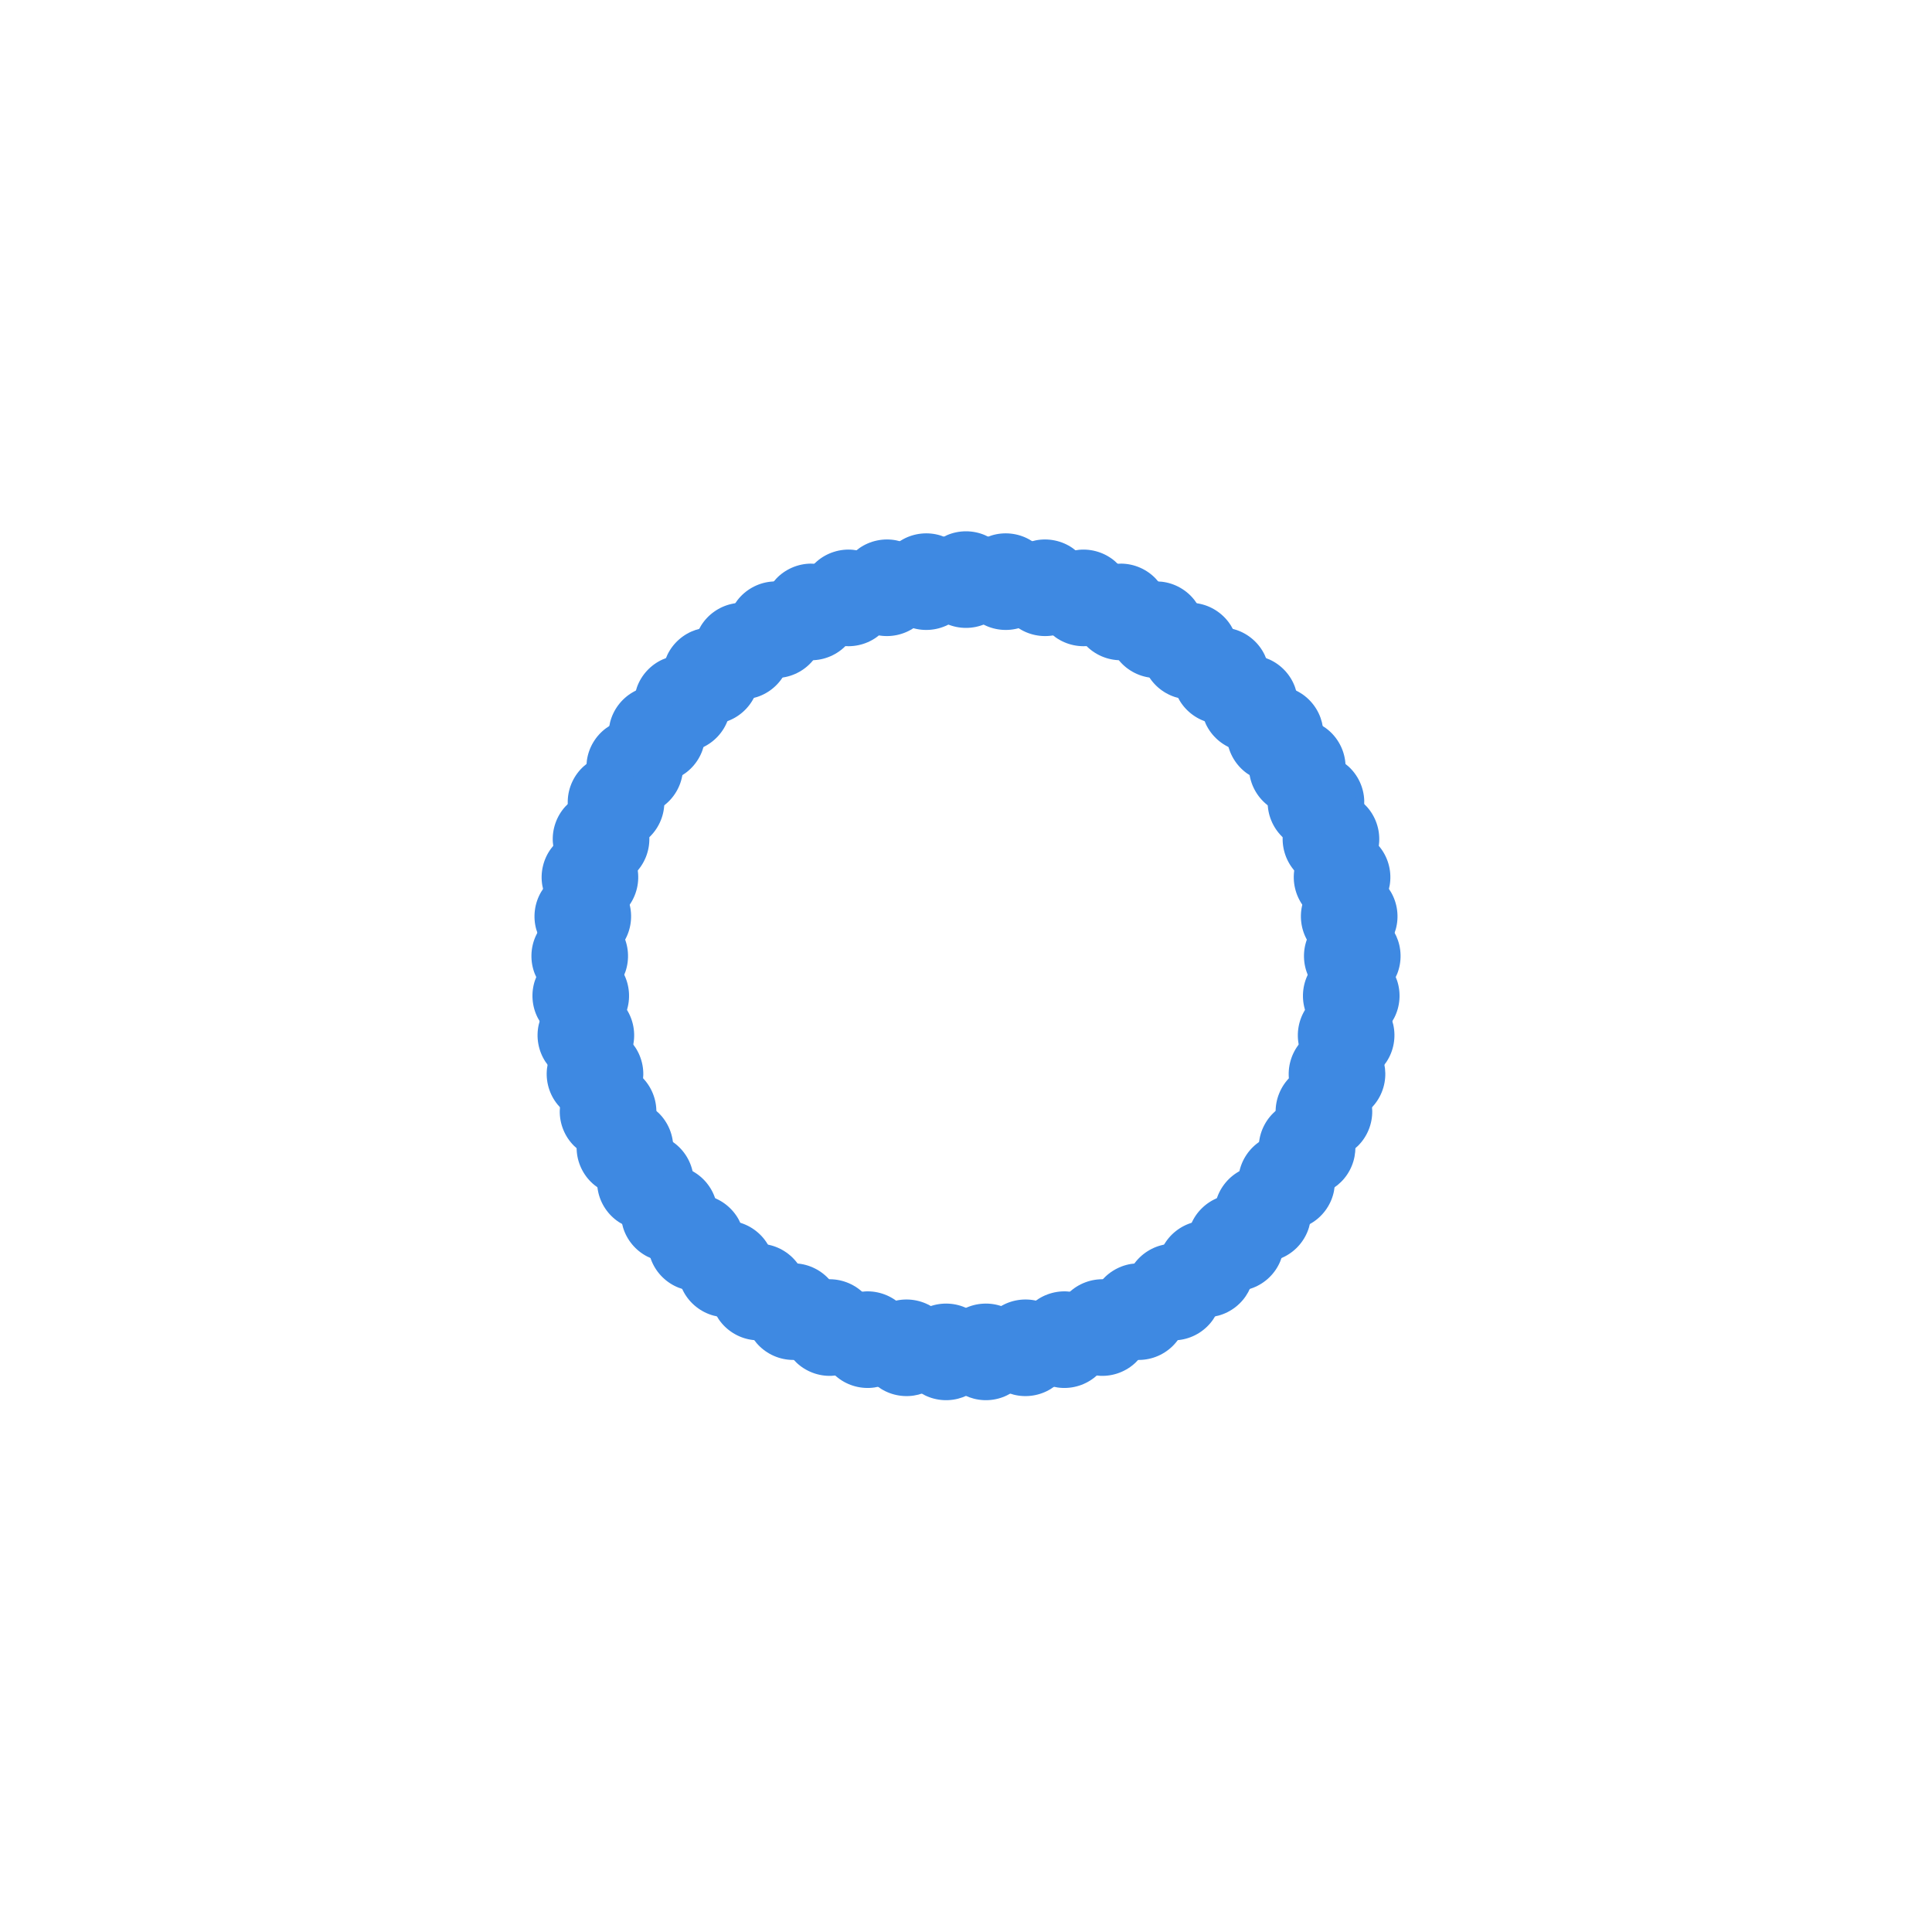
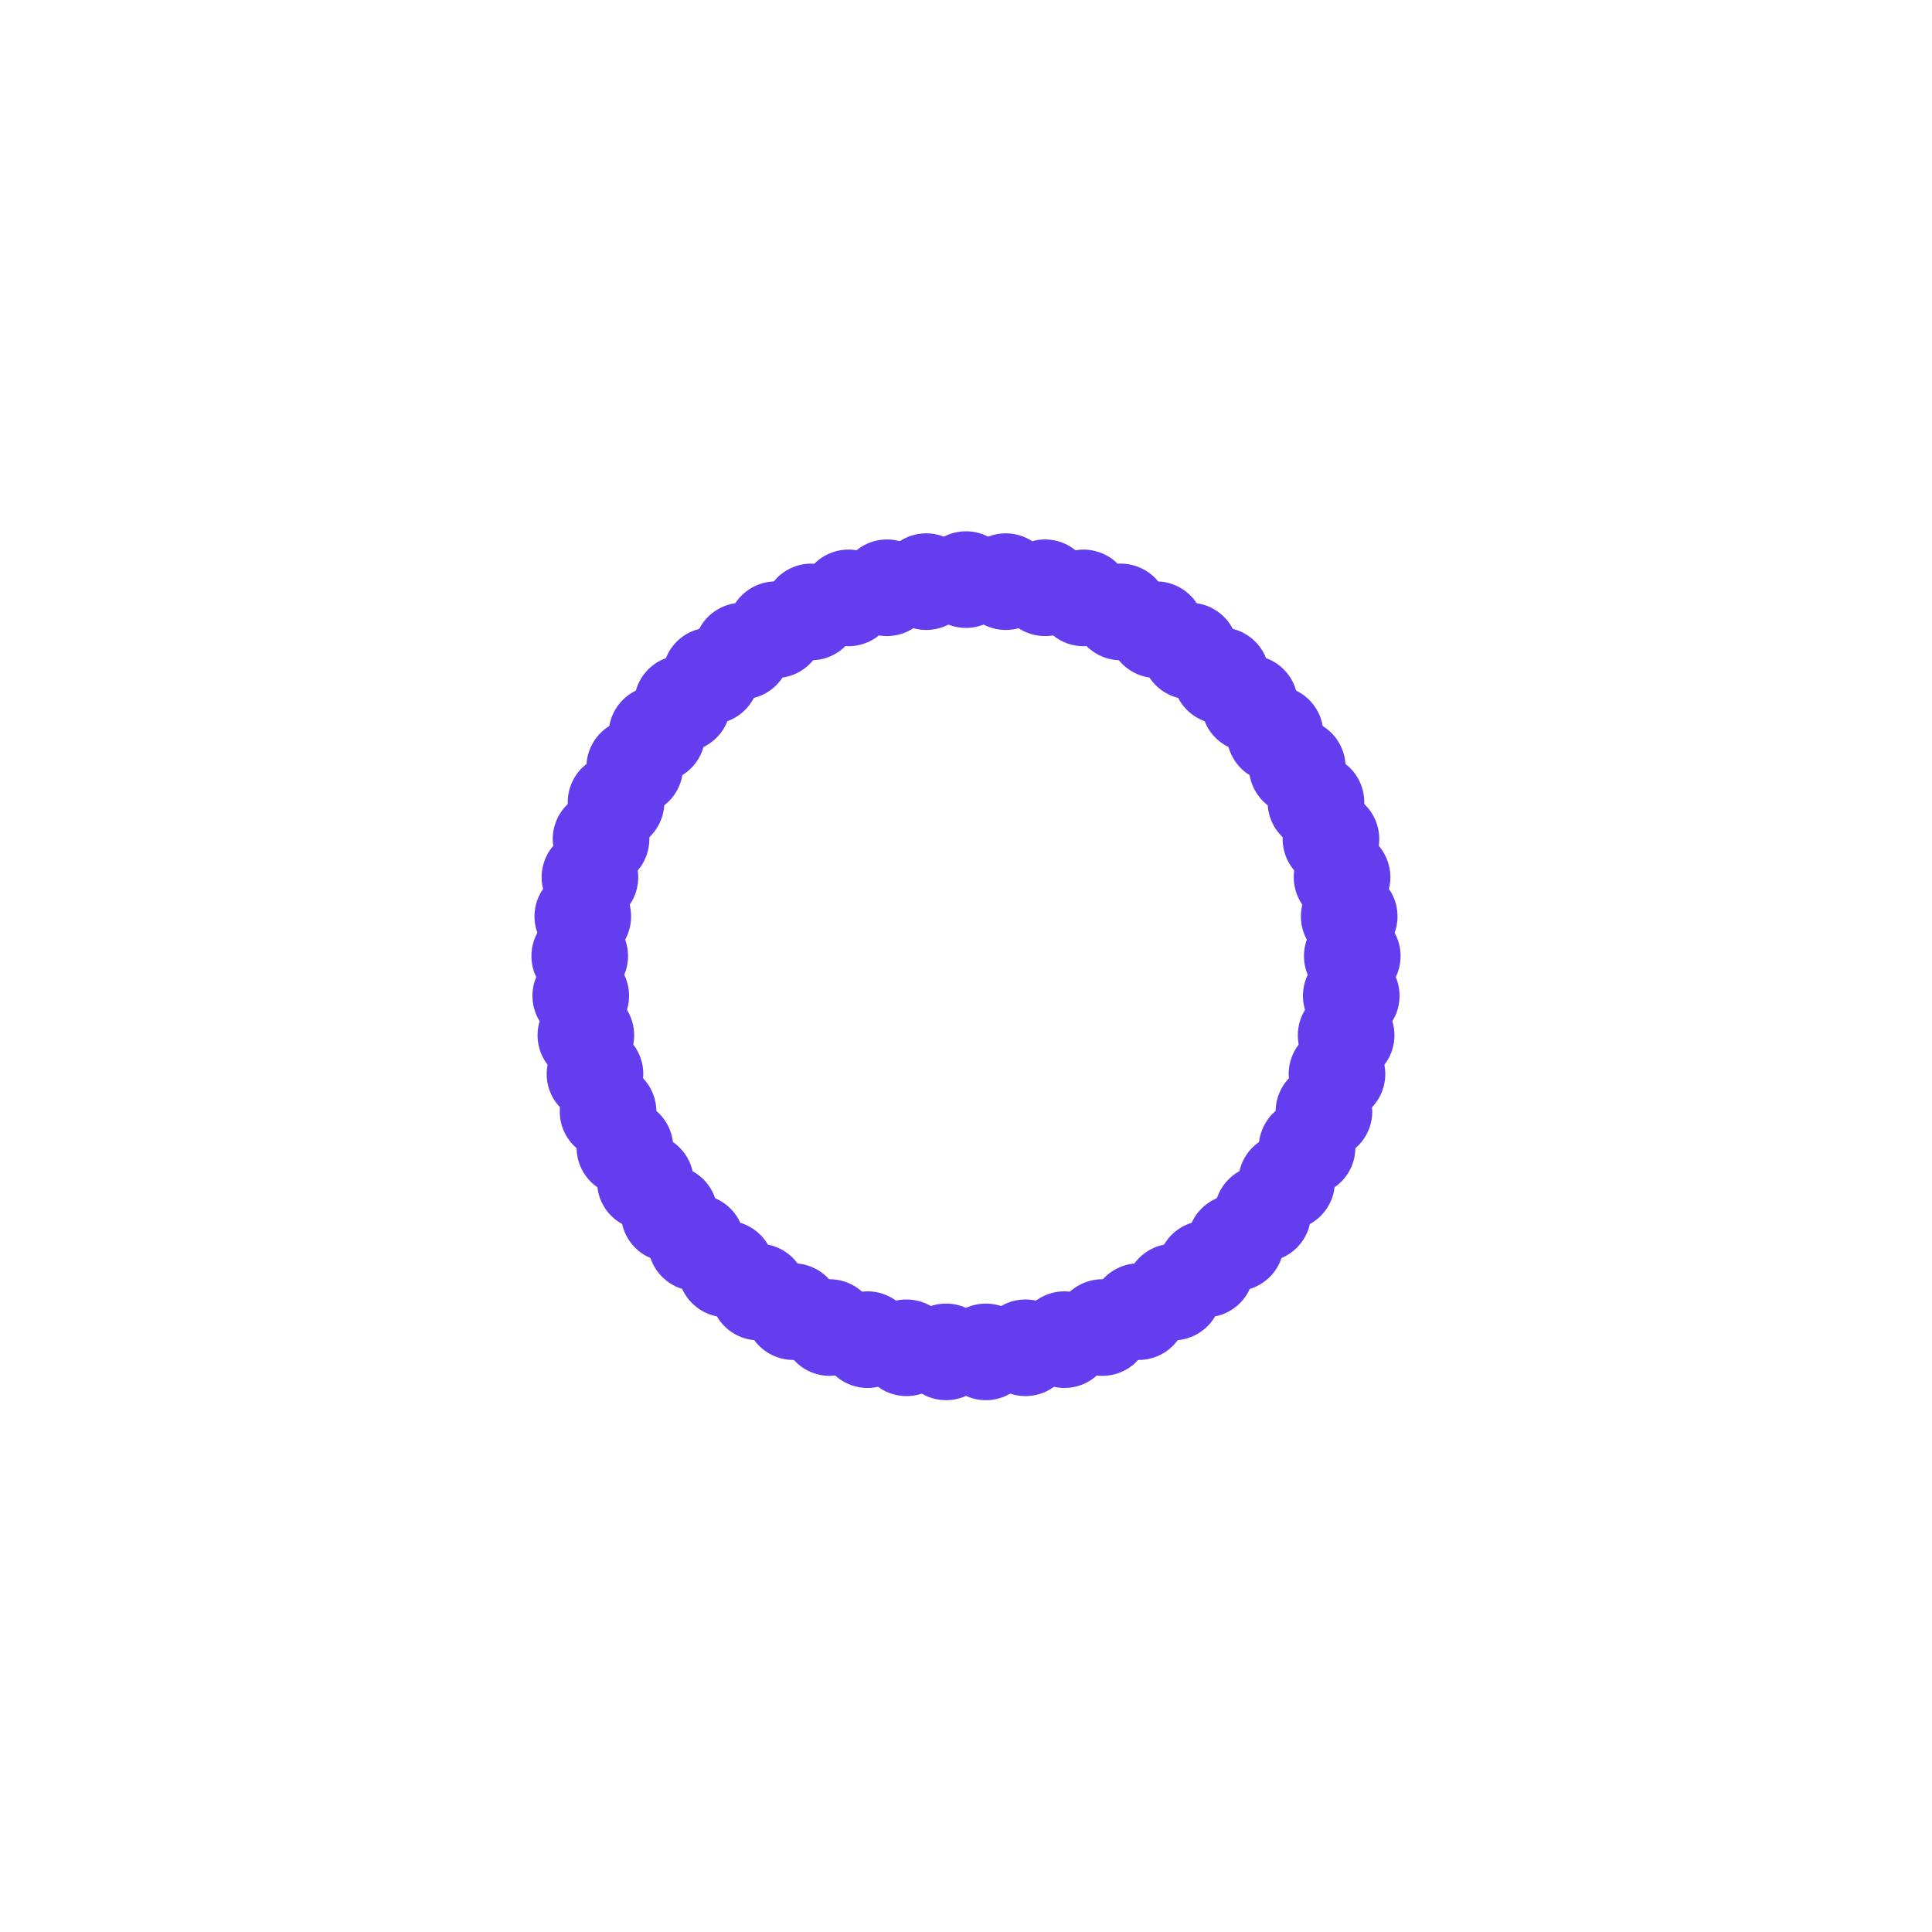
<svg xmlns="http://www.w3.org/2000/svg" style="margin: auto; background: none; display: block; shape-rendering: auto;" width="200px" height="200px" viewBox="0 0 100 100" preserveAspectRatio="xMidYMid">
  <g transform="rotate(0 50 50)">
-     <rect x="47.5" y="27.5" rx="2.5" ry="2.5" width="5" height="5" fill="#3e89e2">
+     <rect x="47.5" y="27.5" rx="2.5" ry="2.5" width="5" height="5" fill="#643eee">
      <animate attributeName="opacity" values="1;0" keyTimes="0;1" dur="0.87s" begin="-0.855s" repeatCount="indefinite" />
    </rect>
  </g>
  <g transform="rotate(5.901639 50 50)">
-     <rect x="47.5" y="27.5" rx="2.5" ry="2.5" width="5" height="5" fill="#3e89e2">
+     <rect x="47.5" y="27.5" rx="2.5" ry="2.5" width="5" height="5" fill="#643eee">
      <animate attributeName="opacity" values="1;0" keyTimes="0;1" dur="0.87s" begin="-0.841s" repeatCount="indefinite" />
    </rect>
  </g>
  <g transform="rotate(11.80328 50 50)">
-     <rect x="47.5" y="27.5" rx="2.5" ry="2.5" width="5" height="5" fill="#3e89e2">
+     <rect x="47.5" y="27.5" rx="2.5" ry="2.5" width="5" height="5" fill="#643eee">
      <animate attributeName="opacity" values="1;0" keyTimes="0;1" dur="0.87s" begin="-0.827s" repeatCount="indefinite" />
    </rect>
  </g>
  <g transform="rotate(17.70492 50 50)">
-     <rect x="47.5" y="27.5" rx="2.5" ry="2.5" width="5" height="5" fill="#3e89e2">
+     <rect x="47.5" y="27.5" rx="2.5" ry="2.5" width="5" height="5" fill="#643eee">
      <animate attributeName="opacity" values="1;0" keyTimes="0;1" dur="0.87s" begin="-0.813s" repeatCount="indefinite" />
    </rect>
  </g>
  <g transform="rotate(23.60656 50 50)">
-     <rect x="47.5" y="27.5" rx="2.5" ry="2.5" width="5" height="5" fill="#3e89e2">
+     <rect x="47.5" y="27.5" rx="2.5" ry="2.5" width="5" height="5" fill="#643eee">
      <animate attributeName="opacity" values="1;0" keyTimes="0;1" dur="0.87s" begin="-0.798s" repeatCount="indefinite" />
    </rect>
  </g>
  <g transform="rotate(29.5082 50 50)">
-     <rect x="47.5" y="27.5" rx="2.5" ry="2.5" width="5" height="5" fill="#3e89e2">
+     <rect x="47.5" y="27.5" rx="2.5" ry="2.5" width="5" height="5" fill="#643eee">
      <animate attributeName="opacity" values="1;0" keyTimes="0;1" dur="0.87s" begin="-0.784s" repeatCount="indefinite" />
    </rect>
  </g>
  <g transform="rotate(35.40984 50 50)">
-     <rect x="47.5" y="27.5" rx="2.5" ry="2.5" width="5" height="5" fill="#3e89e2">
+     <rect x="47.5" y="27.5" rx="2.5" ry="2.5" width="5" height="5" fill="#643eee">
      <animate attributeName="opacity" values="1;0" keyTimes="0;1" dur="0.87s" begin="-0.77s" repeatCount="indefinite" />
    </rect>
  </g>
  <g transform="rotate(41.31148 50 50)">
-     <rect x="47.5" y="27.5" rx="2.5" ry="2.5" width="5" height="5" fill="#3e89e2">
+     <rect x="47.5" y="27.5" rx="2.5" ry="2.5" width="5" height="5" fill="#643eee">
      <animate attributeName="opacity" values="1;0" keyTimes="0;1" dur="0.87s" begin="-0.756s" repeatCount="indefinite" />
    </rect>
  </g>
  <g transform="rotate(47.21311 50 50)">
-     <rect x="47.5" y="27.5" rx="2.5" ry="2.5" width="5" height="5" fill="#3e89e2">
+     <rect x="47.5" y="27.5" rx="2.5" ry="2.5" width="5" height="5" fill="#643eee">
      <animate attributeName="opacity" values="1;0" keyTimes="0;1" dur="0.87s" begin="-0.741s" repeatCount="indefinite" />
    </rect>
  </g>
  <g transform="rotate(53.11475 50 50)">
-     <rect x="47.5" y="27.5" rx="2.5" ry="2.5" width="5" height="5" fill="#3e89e2">
+     <rect x="47.5" y="27.5" rx="2.5" ry="2.5" width="5" height="5" fill="#643eee">
      <animate attributeName="opacity" values="1;0" keyTimes="0;1" dur="0.87s" begin="-0.727s" repeatCount="indefinite" />
    </rect>
  </g>
  <g transform="rotate(59.01639 50 50)">
-     <rect x="47.5" y="27.5" rx="2.5" ry="2.5" width="5" height="5" fill="#3e89e2">
+     <rect x="47.5" y="27.5" rx="2.5" ry="2.5" width="5" height="5" fill="#643eee">
      <animate attributeName="opacity" values="1;0" keyTimes="0;1" dur="0.87s" begin="-0.713s" repeatCount="indefinite" />
    </rect>
  </g>
  <g transform="rotate(64.91803 50 50)">
-     <rect x="47.5" y="27.5" rx="2.5" ry="2.5" width="5" height="5" fill="#3e89e2">
+     <rect x="47.5" y="27.5" rx="2.5" ry="2.5" width="5" height="5" fill="#643eee">
      <animate attributeName="opacity" values="1;0" keyTimes="0;1" dur="0.87s" begin="-0.699s" repeatCount="indefinite" />
    </rect>
  </g>
  <g transform="rotate(70.81967 50 50)">
-     <rect x="47.5" y="27.5" rx="2.5" ry="2.5" width="5" height="5" fill="#3e89e2">
+     <rect x="47.5" y="27.5" rx="2.5" ry="2.5" width="5" height="5" fill="#643eee">
      <animate attributeName="opacity" values="1;0" keyTimes="0;1" dur="0.87s" begin="-0.684s" repeatCount="indefinite" />
    </rect>
  </g>
  <g transform="rotate(76.72131 50 50)">
-     <rect x="47.5" y="27.5" rx="2.5" ry="2.5" width="5" height="5" fill="#3e89e2">
+     <rect x="47.5" y="27.5" rx="2.5" ry="2.5" width="5" height="5" fill="#643eee">
      <animate attributeName="opacity" values="1;0" keyTimes="0;1" dur="0.87s" begin="-0.67s" repeatCount="indefinite" />
    </rect>
  </g>
  <g transform="rotate(82.62295 50 50)">
-     <rect x="47.5" y="27.5" rx="2.5" ry="2.5" width="5" height="5" fill="#3e89e2">
+     <rect x="47.5" y="27.5" rx="2.5" ry="2.5" width="5" height="5" fill="#643eee">
      <animate attributeName="opacity" values="1;0" keyTimes="0;1" dur="0.87s" begin="-0.656s" repeatCount="indefinite" />
    </rect>
  </g>
  <g transform="rotate(88.52459 50 50)">
-     <rect x="47.5" y="27.5" rx="2.5" ry="2.5" width="5" height="5" fill="#3e89e2">
+     <rect x="47.5" y="27.5" rx="2.5" ry="2.5" width="5" height="5" fill="#643eee">
      <animate attributeName="opacity" values="1;0" keyTimes="0;1" dur="0.87s" begin="-0.641s" repeatCount="indefinite" />
    </rect>
  </g>
  <g transform="rotate(94.42623 50 50)">
-     <rect x="47.5" y="27.5" rx="2.5" ry="2.5" width="5" height="5" fill="#3e89e2">
+     <rect x="47.5" y="27.5" rx="2.5" ry="2.5" width="5" height="5" fill="#643eee">
      <animate attributeName="opacity" values="1;0" keyTimes="0;1" dur="0.87s" begin="-0.627s" repeatCount="indefinite" />
    </rect>
  </g>
  <g transform="rotate(100.3279 50 50)">
-     <rect x="47.5" y="27.5" rx="2.5" ry="2.5" width="5" height="5" fill="#3e89e2">
+     <rect x="47.5" y="27.5" rx="2.5" ry="2.5" width="5" height="5" fill="#643eee">
      <animate attributeName="opacity" values="1;0" keyTimes="0;1" dur="0.87s" begin="-0.613s" repeatCount="indefinite" />
    </rect>
  </g>
  <g transform="rotate(106.2295 50 50)">
-     <rect x="47.5" y="27.5" rx="2.5" ry="2.5" width="5" height="5" fill="#3e89e2">
+     <rect x="47.5" y="27.5" rx="2.5" ry="2.5" width="5" height="5" fill="#643eee">
      <animate attributeName="opacity" values="1;0" keyTimes="0;1" dur="0.87s" begin="-0.599s" repeatCount="indefinite" />
    </rect>
  </g>
  <g transform="rotate(112.1311 50 50)">
-     <rect x="47.5" y="27.5" rx="2.5" ry="2.5" width="5" height="5" fill="#3e89e2">
+     <rect x="47.5" y="27.5" rx="2.5" ry="2.5" width="5" height="5" fill="#643eee">
      <animate attributeName="opacity" values="1;0" keyTimes="0;1" dur="0.87s" begin="-0.584s" repeatCount="indefinite" />
    </rect>
  </g>
  <g transform="rotate(118.0328 50 50)">
-     <rect x="47.5" y="27.5" rx="2.5" ry="2.5" width="5" height="5" fill="#3e89e2">
+     <rect x="47.5" y="27.5" rx="2.5" ry="2.5" width="5" height="5" fill="#643eee">
      <animate attributeName="opacity" values="1;0" keyTimes="0;1" dur="0.87s" begin="-0.57s" repeatCount="indefinite" />
    </rect>
  </g>
  <g transform="rotate(123.9344 50 50)">
-     <rect x="47.5" y="27.5" rx="2.5" ry="2.5" width="5" height="5" fill="#3e89e2">
+     <rect x="47.5" y="27.5" rx="2.5" ry="2.5" width="5" height="5" fill="#643eee">
      <animate attributeName="opacity" values="1;0" keyTimes="0;1" dur="0.87s" begin="-0.556s" repeatCount="indefinite" />
    </rect>
  </g>
  <g transform="rotate(129.8361 50 50)">
-     <rect x="47.5" y="27.5" rx="2.5" ry="2.5" width="5" height="5" fill="#3e89e2">
+     <rect x="47.5" y="27.5" rx="2.5" ry="2.5" width="5" height="5" fill="#643eee">
      <animate attributeName="opacity" values="1;0" keyTimes="0;1" dur="0.87s" begin="-0.542s" repeatCount="indefinite" />
    </rect>
  </g>
  <g transform="rotate(135.7377 50 50)">
-     <rect x="47.5" y="27.5" rx="2.5" ry="2.5" width="5" height="5" fill="#3e89e2">
+     <rect x="47.5" y="27.5" rx="2.5" ry="2.5" width="5" height="5" fill="#643eee">
      <animate attributeName="opacity" values="1;0" keyTimes="0;1" dur="0.87s" begin="-0.527s" repeatCount="indefinite" />
    </rect>
  </g>
  <g transform="rotate(141.6393 50 50)">
-     <rect x="47.5" y="27.5" rx="2.5" ry="2.5" width="5" height="5" fill="#3e89e2">
+     <rect x="47.5" y="27.5" rx="2.5" ry="2.5" width="5" height="5" fill="#643eee">
      <animate attributeName="opacity" values="1;0" keyTimes="0;1" dur="0.87s" begin="-0.513s" repeatCount="indefinite" />
    </rect>
  </g>
  <g transform="rotate(147.541 50 50)">
-     <rect x="47.5" y="27.5" rx="2.5" ry="2.5" width="5" height="5" fill="#3e89e2">
+     <rect x="47.5" y="27.5" rx="2.5" ry="2.5" width="5" height="5" fill="#643eee">
      <animate attributeName="opacity" values="1;0" keyTimes="0;1" dur="0.87s" begin="-0.499s" repeatCount="indefinite" />
    </rect>
  </g>
  <g transform="rotate(153.4426 50 50)">
-     <rect x="47.5" y="27.5" rx="2.5" ry="2.5" width="5" height="5" fill="#3e89e2">
+     <rect x="47.5" y="27.5" rx="2.5" ry="2.5" width="5" height="5" fill="#643eee">
      <animate attributeName="opacity" values="1;0" keyTimes="0;1" dur="0.87s" begin="-0.485s" repeatCount="indefinite" />
    </rect>
  </g>
  <g transform="rotate(159.3443 50 50)">
-     <rect x="47.5" y="27.5" rx="2.5" ry="2.5" width="5" height="5" fill="#3e89e2">
+     <rect x="47.5" y="27.5" rx="2.5" ry="2.5" width="5" height="5" fill="#643eee">
      <animate attributeName="opacity" values="1;0" keyTimes="0;1" dur="0.87s" begin="-0.47s" repeatCount="indefinite" />
    </rect>
  </g>
  <g transform="rotate(165.2459 50 50)">
-     <rect x="47.5" y="27.5" rx="2.5" ry="2.5" width="5" height="5" fill="#3e89e2">
+     <rect x="47.5" y="27.5" rx="2.5" ry="2.5" width="5" height="5" fill="#643eee">
      <animate attributeName="opacity" values="1;0" keyTimes="0;1" dur="0.87s" begin="-0.456s" repeatCount="indefinite" />
    </rect>
  </g>
  <g transform="rotate(171.1475 50 50)">
-     <rect x="47.5" y="27.5" rx="2.5" ry="2.5" width="5" height="5" fill="#3e89e2">
+     <rect x="47.5" y="27.5" rx="2.5" ry="2.5" width="5" height="5" fill="#643eee">
      <animate attributeName="opacity" values="1;0" keyTimes="0;1" dur="0.87s" begin="-0.442s" repeatCount="indefinite" />
    </rect>
  </g>
  <g transform="rotate(177.0492 50 50)">
-     <rect x="47.5" y="27.5" rx="2.5" ry="2.5" width="5" height="5" fill="#3e89e2">
+     <rect x="47.5" y="27.5" rx="2.5" ry="2.5" width="5" height="5" fill="#643eee">
      <animate attributeName="opacity" values="1;0" keyTimes="0;1" dur="0.87s" begin="-0.428s" repeatCount="indefinite" />
    </rect>
  </g>
  <g transform="rotate(182.9508 50 50)">
-     <rect x="47.5" y="27.5" rx="2.5" ry="2.5" width="5" height="5" fill="#3e89e2">
+     <rect x="47.5" y="27.5" rx="2.5" ry="2.5" width="5" height="5" fill="#643eee">
      <animate attributeName="opacity" values="1;0" keyTimes="0;1" dur="0.87s" begin="-0.413s" repeatCount="indefinite" />
    </rect>
  </g>
  <g transform="rotate(188.8525 50 50)">
-     <rect x="47.5" y="27.5" rx="2.5" ry="2.5" width="5" height="5" fill="#3e89e2">
+     <rect x="47.5" y="27.5" rx="2.5" ry="2.5" width="5" height="5" fill="#643eee">
      <animate attributeName="opacity" values="1;0" keyTimes="0;1" dur="0.87s" begin="-0.399s" repeatCount="indefinite" />
    </rect>
  </g>
  <g transform="rotate(194.7541 50 50)">
-     <rect x="47.5" y="27.5" rx="2.5" ry="2.5" width="5" height="5" fill="#3e89e2">
+     <rect x="47.5" y="27.5" rx="2.5" ry="2.5" width="5" height="5" fill="#643eee">
      <animate attributeName="opacity" values="1;0" keyTimes="0;1" dur="0.87s" begin="-0.385s" repeatCount="indefinite" />
    </rect>
  </g>
  <g transform="rotate(200.6557 50 50)">
-     <rect x="47.5" y="27.5" rx="2.5" ry="2.5" width="5" height="5" fill="#3e89e2">
+     <rect x="47.5" y="27.5" rx="2.5" ry="2.5" width="5" height="5" fill="#643eee">
      <animate attributeName="opacity" values="1;0" keyTimes="0;1" dur="0.87s" begin="-0.371s" repeatCount="indefinite" />
    </rect>
  </g>
  <g transform="rotate(206.5574 50 50)">
-     <rect x="47.5" y="27.5" rx="2.5" ry="2.5" width="5" height="5" fill="#3e89e2">
+     <rect x="47.5" y="27.5" rx="2.5" ry="2.5" width="5" height="5" fill="#643eee">
      <animate attributeName="opacity" values="1;0" keyTimes="0;1" dur="0.87s" begin="-0.356s" repeatCount="indefinite" />
    </rect>
  </g>
  <g transform="rotate(212.459 50 50)">
-     <rect x="47.5" y="27.5" rx="2.5" ry="2.5" width="5" height="5" fill="#3e89e2">
+     <rect x="47.5" y="27.5" rx="2.5" ry="2.5" width="5" height="5" fill="#643eee">
      <animate attributeName="opacity" values="1;0" keyTimes="0;1" dur="0.87s" begin="-0.342s" repeatCount="indefinite" />
    </rect>
  </g>
  <g transform="rotate(218.3607 50 50)">
-     <rect x="47.5" y="27.5" rx="2.5" ry="2.5" width="5" height="5" fill="#3e89e2">
+     <rect x="47.5" y="27.5" rx="2.5" ry="2.5" width="5" height="5" fill="#643eee">
      <animate attributeName="opacity" values="1;0" keyTimes="0;1" dur="0.87s" begin="-0.328s" repeatCount="indefinite" />
    </rect>
  </g>
  <g transform="rotate(224.2623 50 50)">
-     <rect x="47.5" y="27.5" rx="2.5" ry="2.5" width="5" height="5" fill="#3e89e2">
+     <rect x="47.5" y="27.5" rx="2.5" ry="2.5" width="5" height="5" fill="#643eee">
      <animate attributeName="opacity" values="1;0" keyTimes="0;1" dur="0.87s" begin="-0.314s" repeatCount="indefinite" />
    </rect>
  </g>
  <g transform="rotate(230.1639 50 50)">
-     <rect x="47.5" y="27.5" rx="2.5" ry="2.5" width="5" height="5" fill="#3e89e2">
+     <rect x="47.5" y="27.5" rx="2.5" ry="2.5" width="5" height="5" fill="#643eee">
      <animate attributeName="opacity" values="1;0" keyTimes="0;1" dur="0.87s" begin="-0.299s" repeatCount="indefinite" />
    </rect>
  </g>
  <g transform="rotate(236.0656 50 50)">
-     <rect x="47.5" y="27.5" rx="2.5" ry="2.5" width="5" height="5" fill="#3e89e2">
+     <rect x="47.5" y="27.5" rx="2.5" ry="2.5" width="5" height="5" fill="#643eee">
      <animate attributeName="opacity" values="1;0" keyTimes="0;1" dur="0.87s" begin="-0.285s" repeatCount="indefinite" />
    </rect>
  </g>
  <g transform="rotate(241.9672 50 50)">
-     <rect x="47.5" y="27.5" rx="2.5" ry="2.5" width="5" height="5" fill="#3e89e2">
+     <rect x="47.5" y="27.5" rx="2.5" ry="2.5" width="5" height="5" fill="#643eee">
      <animate attributeName="opacity" values="1;0" keyTimes="0;1" dur="0.87s" begin="-0.271s" repeatCount="indefinite" />
    </rect>
  </g>
  <g transform="rotate(247.8689 50 50)">
-     <rect x="47.5" y="27.5" rx="2.5" ry="2.5" width="5" height="5" fill="#3e89e2">
+     <rect x="47.5" y="27.5" rx="2.5" ry="2.5" width="5" height="5" fill="#643eee">
      <animate attributeName="opacity" values="1;0" keyTimes="0;1" dur="0.87s" begin="-0.257s" repeatCount="indefinite" />
    </rect>
  </g>
  <g transform="rotate(253.7705 50 50)">
-     <rect x="47.5" y="27.5" rx="2.5" ry="2.5" width="5" height="5" fill="#3e89e2">
+     <rect x="47.5" y="27.5" rx="2.5" ry="2.5" width="5" height="5" fill="#643eee">
      <animate attributeName="opacity" values="1;0" keyTimes="0;1" dur="0.87s" begin="-0.242s" repeatCount="indefinite" />
    </rect>
  </g>
  <g transform="rotate(259.6721 50 50)">
-     <rect x="47.5" y="27.5" rx="2.5" ry="2.5" width="5" height="5" fill="#3e89e2">
+     <rect x="47.5" y="27.5" rx="2.5" ry="2.5" width="5" height="5" fill="#643eee">
      <animate attributeName="opacity" values="1;0" keyTimes="0;1" dur="0.87s" begin="-0.228s" repeatCount="indefinite" />
    </rect>
  </g>
  <g transform="rotate(265.5738 50 50)">
-     <rect x="47.5" y="27.5" rx="2.5" ry="2.5" width="5" height="5" fill="#3e89e2">
+     <rect x="47.5" y="27.5" rx="2.5" ry="2.5" width="5" height="5" fill="#643eee">
      <animate attributeName="opacity" values="1;0" keyTimes="0;1" dur="0.87s" begin="-0.214s" repeatCount="indefinite" />
    </rect>
  </g>
  <g transform="rotate(271.4754 50 50)">
-     <rect x="47.5" y="27.5" rx="2.5" ry="2.5" width="5" height="5" fill="#3e89e2">
+     <rect x="47.5" y="27.5" rx="2.5" ry="2.5" width="5" height="5" fill="#643eee">
      <animate attributeName="opacity" values="1;0" keyTimes="0;1" dur="0.87s" begin="-0.2s" repeatCount="indefinite" />
    </rect>
  </g>
  <g transform="rotate(277.377 50 50)">
-     <rect x="47.5" y="27.5" rx="2.5" ry="2.5" width="5" height="5" fill="#3e89e2">
+     <rect x="47.5" y="27.5" rx="2.5" ry="2.5" width="5" height="5" fill="#643eee">
      <animate attributeName="opacity" values="1;0" keyTimes="0;1" dur="0.87s" begin="-0.185s" repeatCount="indefinite" />
    </rect>
  </g>
  <g transform="rotate(283.2787 50 50)">
-     <rect x="47.5" y="27.5" rx="2.5" ry="2.5" width="5" height="5" fill="#3e89e2">
+     <rect x="47.5" y="27.5" rx="2.5" ry="2.5" width="5" height="5" fill="#643eee">
      <animate attributeName="opacity" values="1;0" keyTimes="0;1" dur="0.87s" begin="-0.171s" repeatCount="indefinite" />
    </rect>
  </g>
  <g transform="rotate(289.1803 50 50)">
-     <rect x="47.5" y="27.5" rx="2.5" ry="2.5" width="5" height="5" fill="#3e89e2">
+     <rect x="47.5" y="27.5" rx="2.5" ry="2.5" width="5" height="5" fill="#643eee">
      <animate attributeName="opacity" values="1;0" keyTimes="0;1" dur="0.87s" begin="-0.157s" repeatCount="indefinite" />
    </rect>
  </g>
  <g transform="rotate(295.082 50 50)">
-     <rect x="47.5" y="27.5" rx="2.5" ry="2.5" width="5" height="5" fill="#3e89e2">
+     <rect x="47.5" y="27.5" rx="2.5" ry="2.5" width="5" height="5" fill="#643eee">
      <animate attributeName="opacity" values="1;0" keyTimes="0;1" dur="0.87s" begin="-0.143s" repeatCount="indefinite" />
    </rect>
  </g>
  <g transform="rotate(300.9836 50 50)">
-     <rect x="47.5" y="27.5" rx="2.5" ry="2.5" width="5" height="5" fill="#3e89e2">
+     <rect x="47.5" y="27.5" rx="2.5" ry="2.5" width="5" height="5" fill="#643eee">
      <animate attributeName="opacity" values="1;0" keyTimes="0;1" dur="0.87s" begin="-0.128s" repeatCount="indefinite" />
    </rect>
  </g>
  <g transform="rotate(306.8852 50 50)">
-     <rect x="47.5" y="27.5" rx="2.5" ry="2.5" width="5" height="5" fill="#3e89e2">
+     <rect x="47.5" y="27.5" rx="2.5" ry="2.5" width="5" height="5" fill="#643eee">
      <animate attributeName="opacity" values="1;0" keyTimes="0;1" dur="0.87s" begin="-0.114s" repeatCount="indefinite" />
    </rect>
  </g>
  <g transform="rotate(312.7869 50 50)">
-     <rect x="47.5" y="27.5" rx="2.5" ry="2.5" width="5" height="5" fill="#3e89e2">
+     <rect x="47.5" y="27.5" rx="2.5" ry="2.5" width="5" height="5" fill="#643eee">
      <animate attributeName="opacity" values="1;0" keyTimes="0;1" dur="0.87s" begin="-0.1s" repeatCount="indefinite" />
    </rect>
  </g>
  <g transform="rotate(318.6885 50 50)">
-     <rect x="47.5" y="27.5" rx="2.5" ry="2.5" width="5" height="5" fill="#3e89e2">
+     <rect x="47.5" y="27.5" rx="2.5" ry="2.5" width="5" height="5" fill="#643eee">
      <animate attributeName="opacity" values="1;0" keyTimes="0;1" dur="0.87s" begin="-0.086s" repeatCount="indefinite" />
    </rect>
  </g>
  <g transform="rotate(324.5902 50 50)">
-     <rect x="47.5" y="27.5" rx="2.5" ry="2.5" width="5" height="5" fill="#3e89e2">
+     <rect x="47.5" y="27.5" rx="2.5" ry="2.5" width="5" height="5" fill="#643eee">
      <animate attributeName="opacity" values="1;0" keyTimes="0;1" dur="0.87s" begin="-0.071s" repeatCount="indefinite" />
    </rect>
  </g>
  <g transform="rotate(330.4918 50 50)">
-     <rect x="47.5" y="27.5" rx="2.5" ry="2.5" width="5" height="5" fill="#3e89e2">
+     <rect x="47.5" y="27.5" rx="2.5" ry="2.5" width="5" height="5" fill="#643eee">
      <animate attributeName="opacity" values="1;0" keyTimes="0;1" dur="0.87s" begin="-0.057s" repeatCount="indefinite" />
    </rect>
  </g>
  <g transform="rotate(336.3934 50 50)">
-     <rect x="47.5" y="27.5" rx="2.5" ry="2.5" width="5" height="5" fill="#3e89e2">
+     <rect x="47.5" y="27.5" rx="2.5" ry="2.5" width="5" height="5" fill="#643eee">
      <animate attributeName="opacity" values="1;0" keyTimes="0;1" dur="0.87s" begin="-0.043s" repeatCount="indefinite" />
    </rect>
  </g>
  <g transform="rotate(342.2951 50 50)">
-     <rect x="47.5" y="27.5" rx="2.5" ry="2.5" width="5" height="5" fill="#3e89e2">
+     <rect x="47.5" y="27.5" rx="2.5" ry="2.5" width="5" height="5" fill="#643eee">
      <animate attributeName="opacity" values="1;0" keyTimes="0;1" dur="0.87s" begin="-0.029s" repeatCount="indefinite" />
    </rect>
  </g>
  <g transform="rotate(348.1967 50 50)">
-     <rect x="47.5" y="27.5" rx="2.5" ry="2.5" width="5" height="5" fill="#3e89e2">
+     <rect x="47.5" y="27.5" rx="2.5" ry="2.5" width="5" height="5" fill="#643eee">
      <animate attributeName="opacity" values="1;0" keyTimes="0;1" dur="0.87s" begin="-0.014s" repeatCount="indefinite" />
    </rect>
  </g>
  <g transform="rotate(354.0984 50 50)">
-     <rect x="47.5" y="27.5" rx="2.5" ry="2.5" width="5" height="5" fill="#3e89e2">
+     <rect x="47.5" y="27.5" rx="2.5" ry="2.5" width="5" height="5" fill="#643eee">
      <animate attributeName="opacity" values="1;0" keyTimes="0;1" dur="0.87s" begin="0s" repeatCount="indefinite" />
    </rect>
  </g>
</svg>
